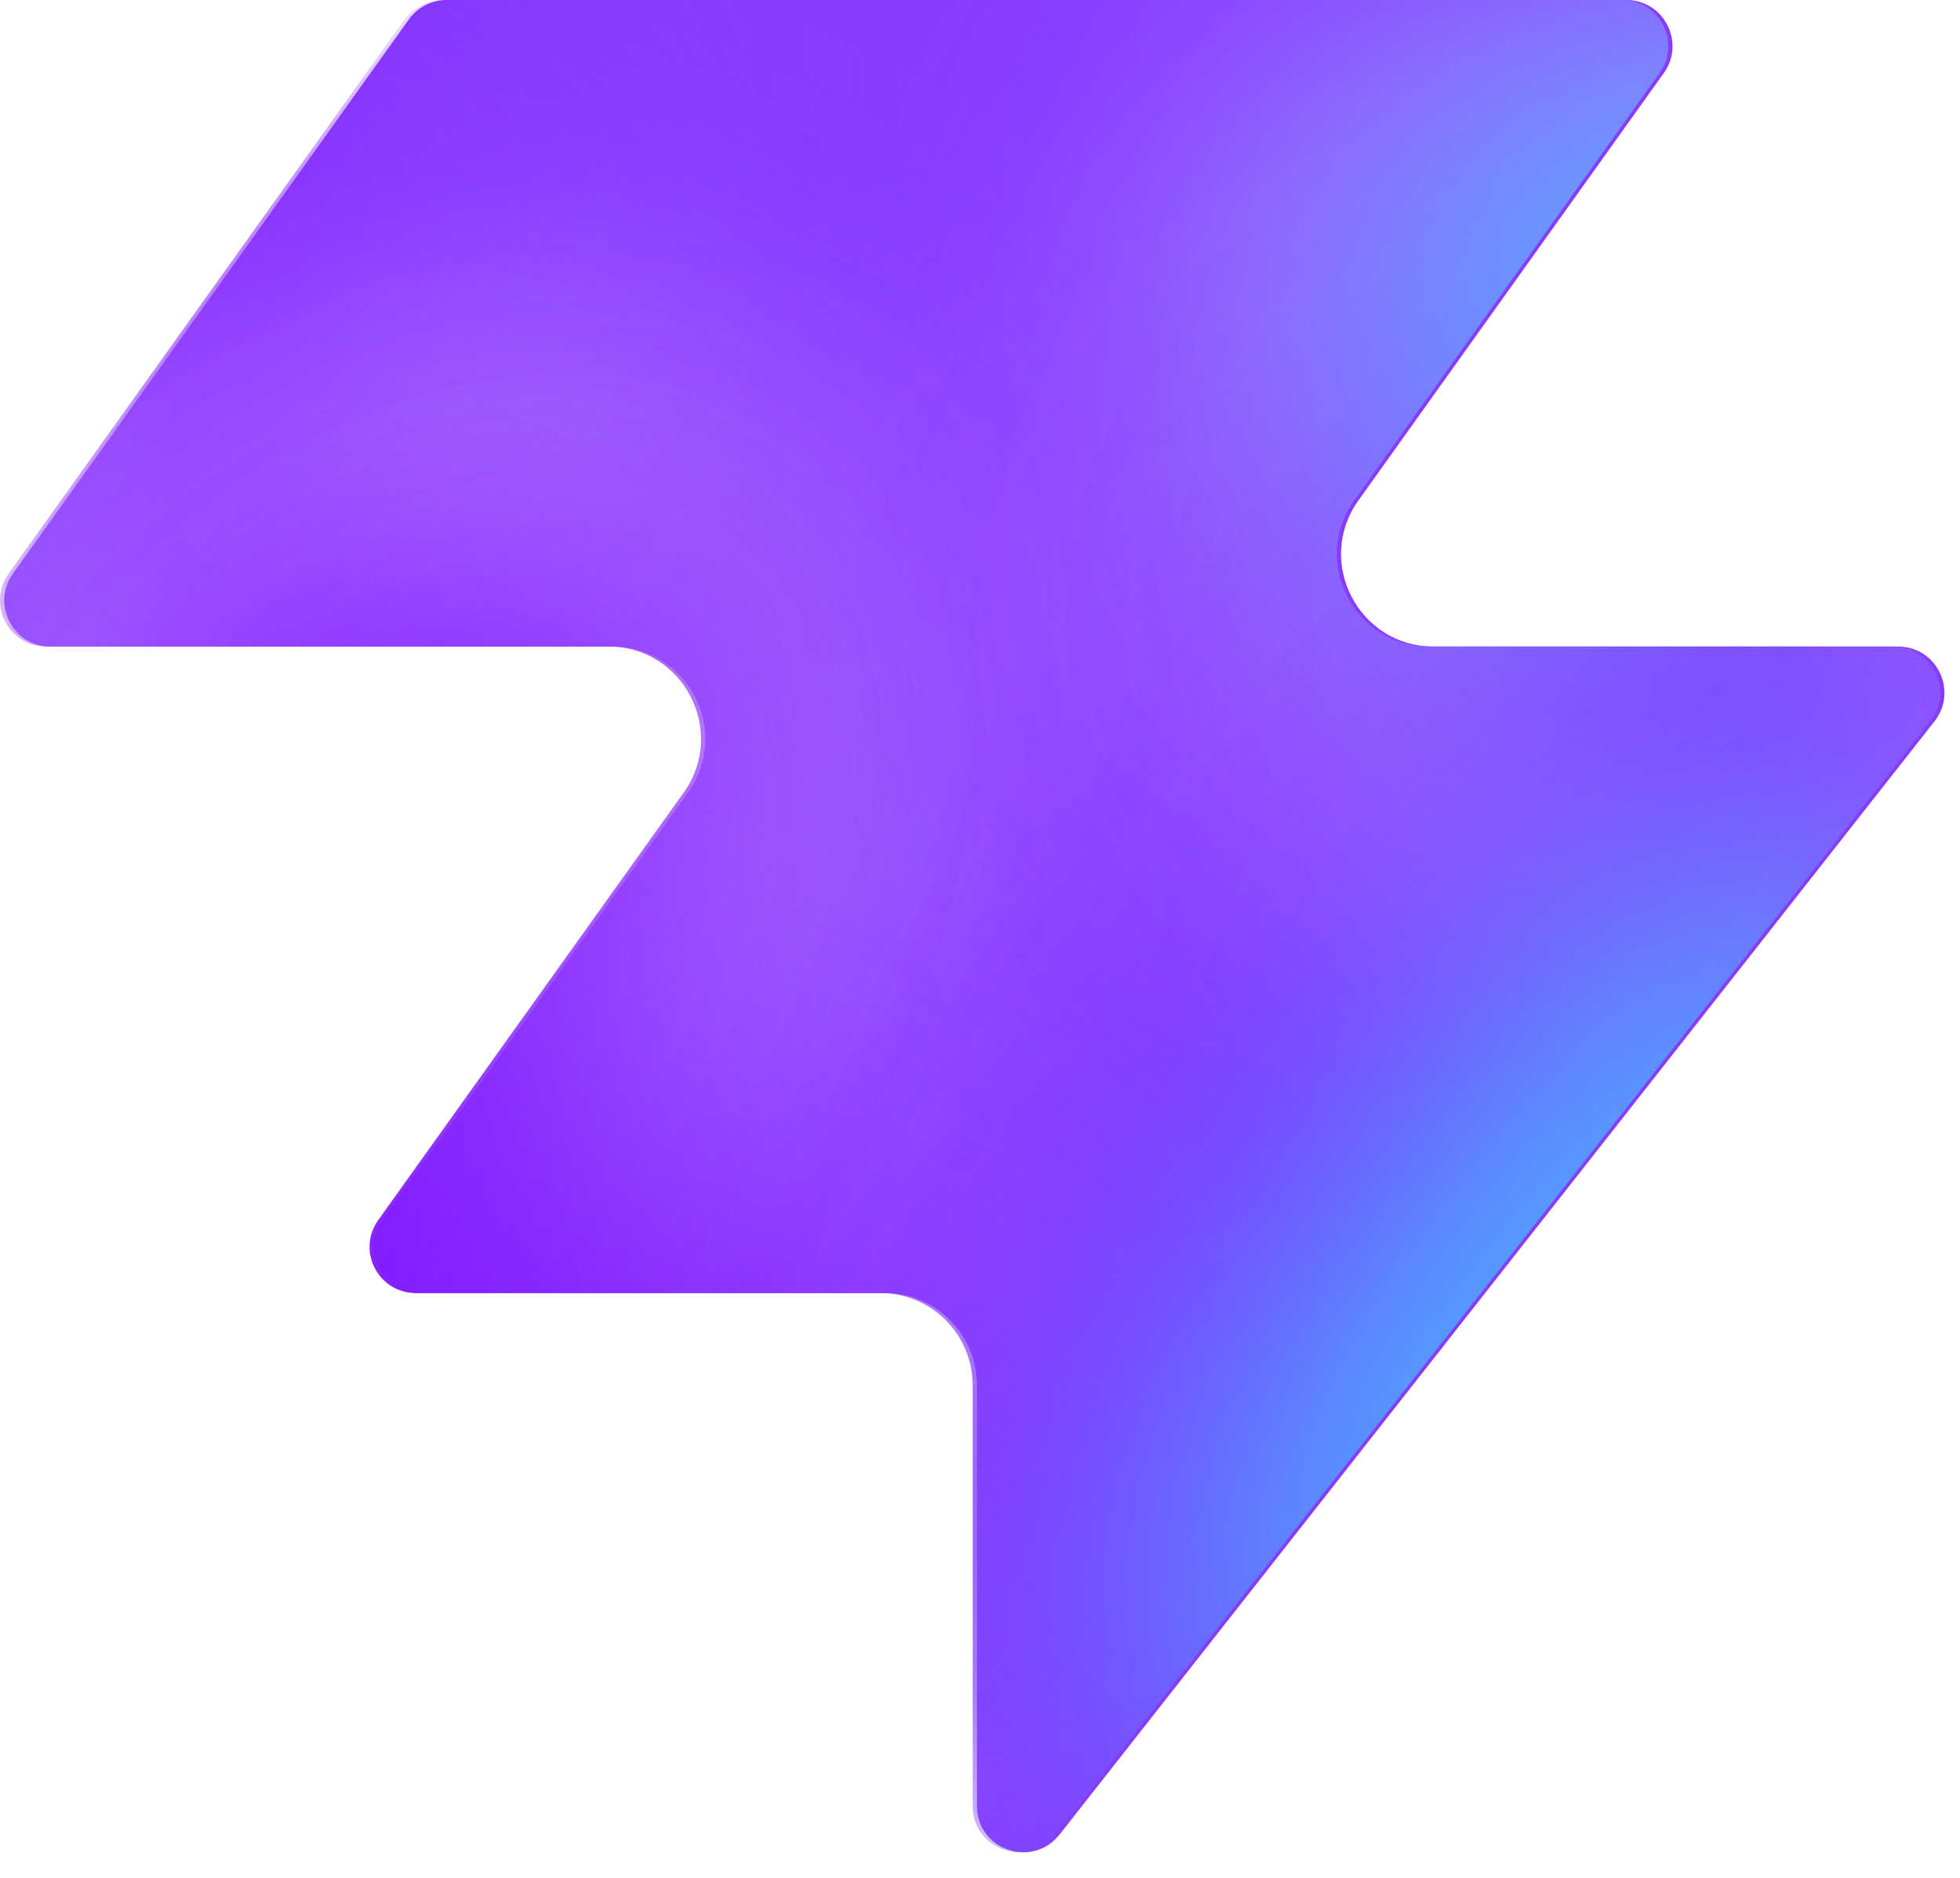
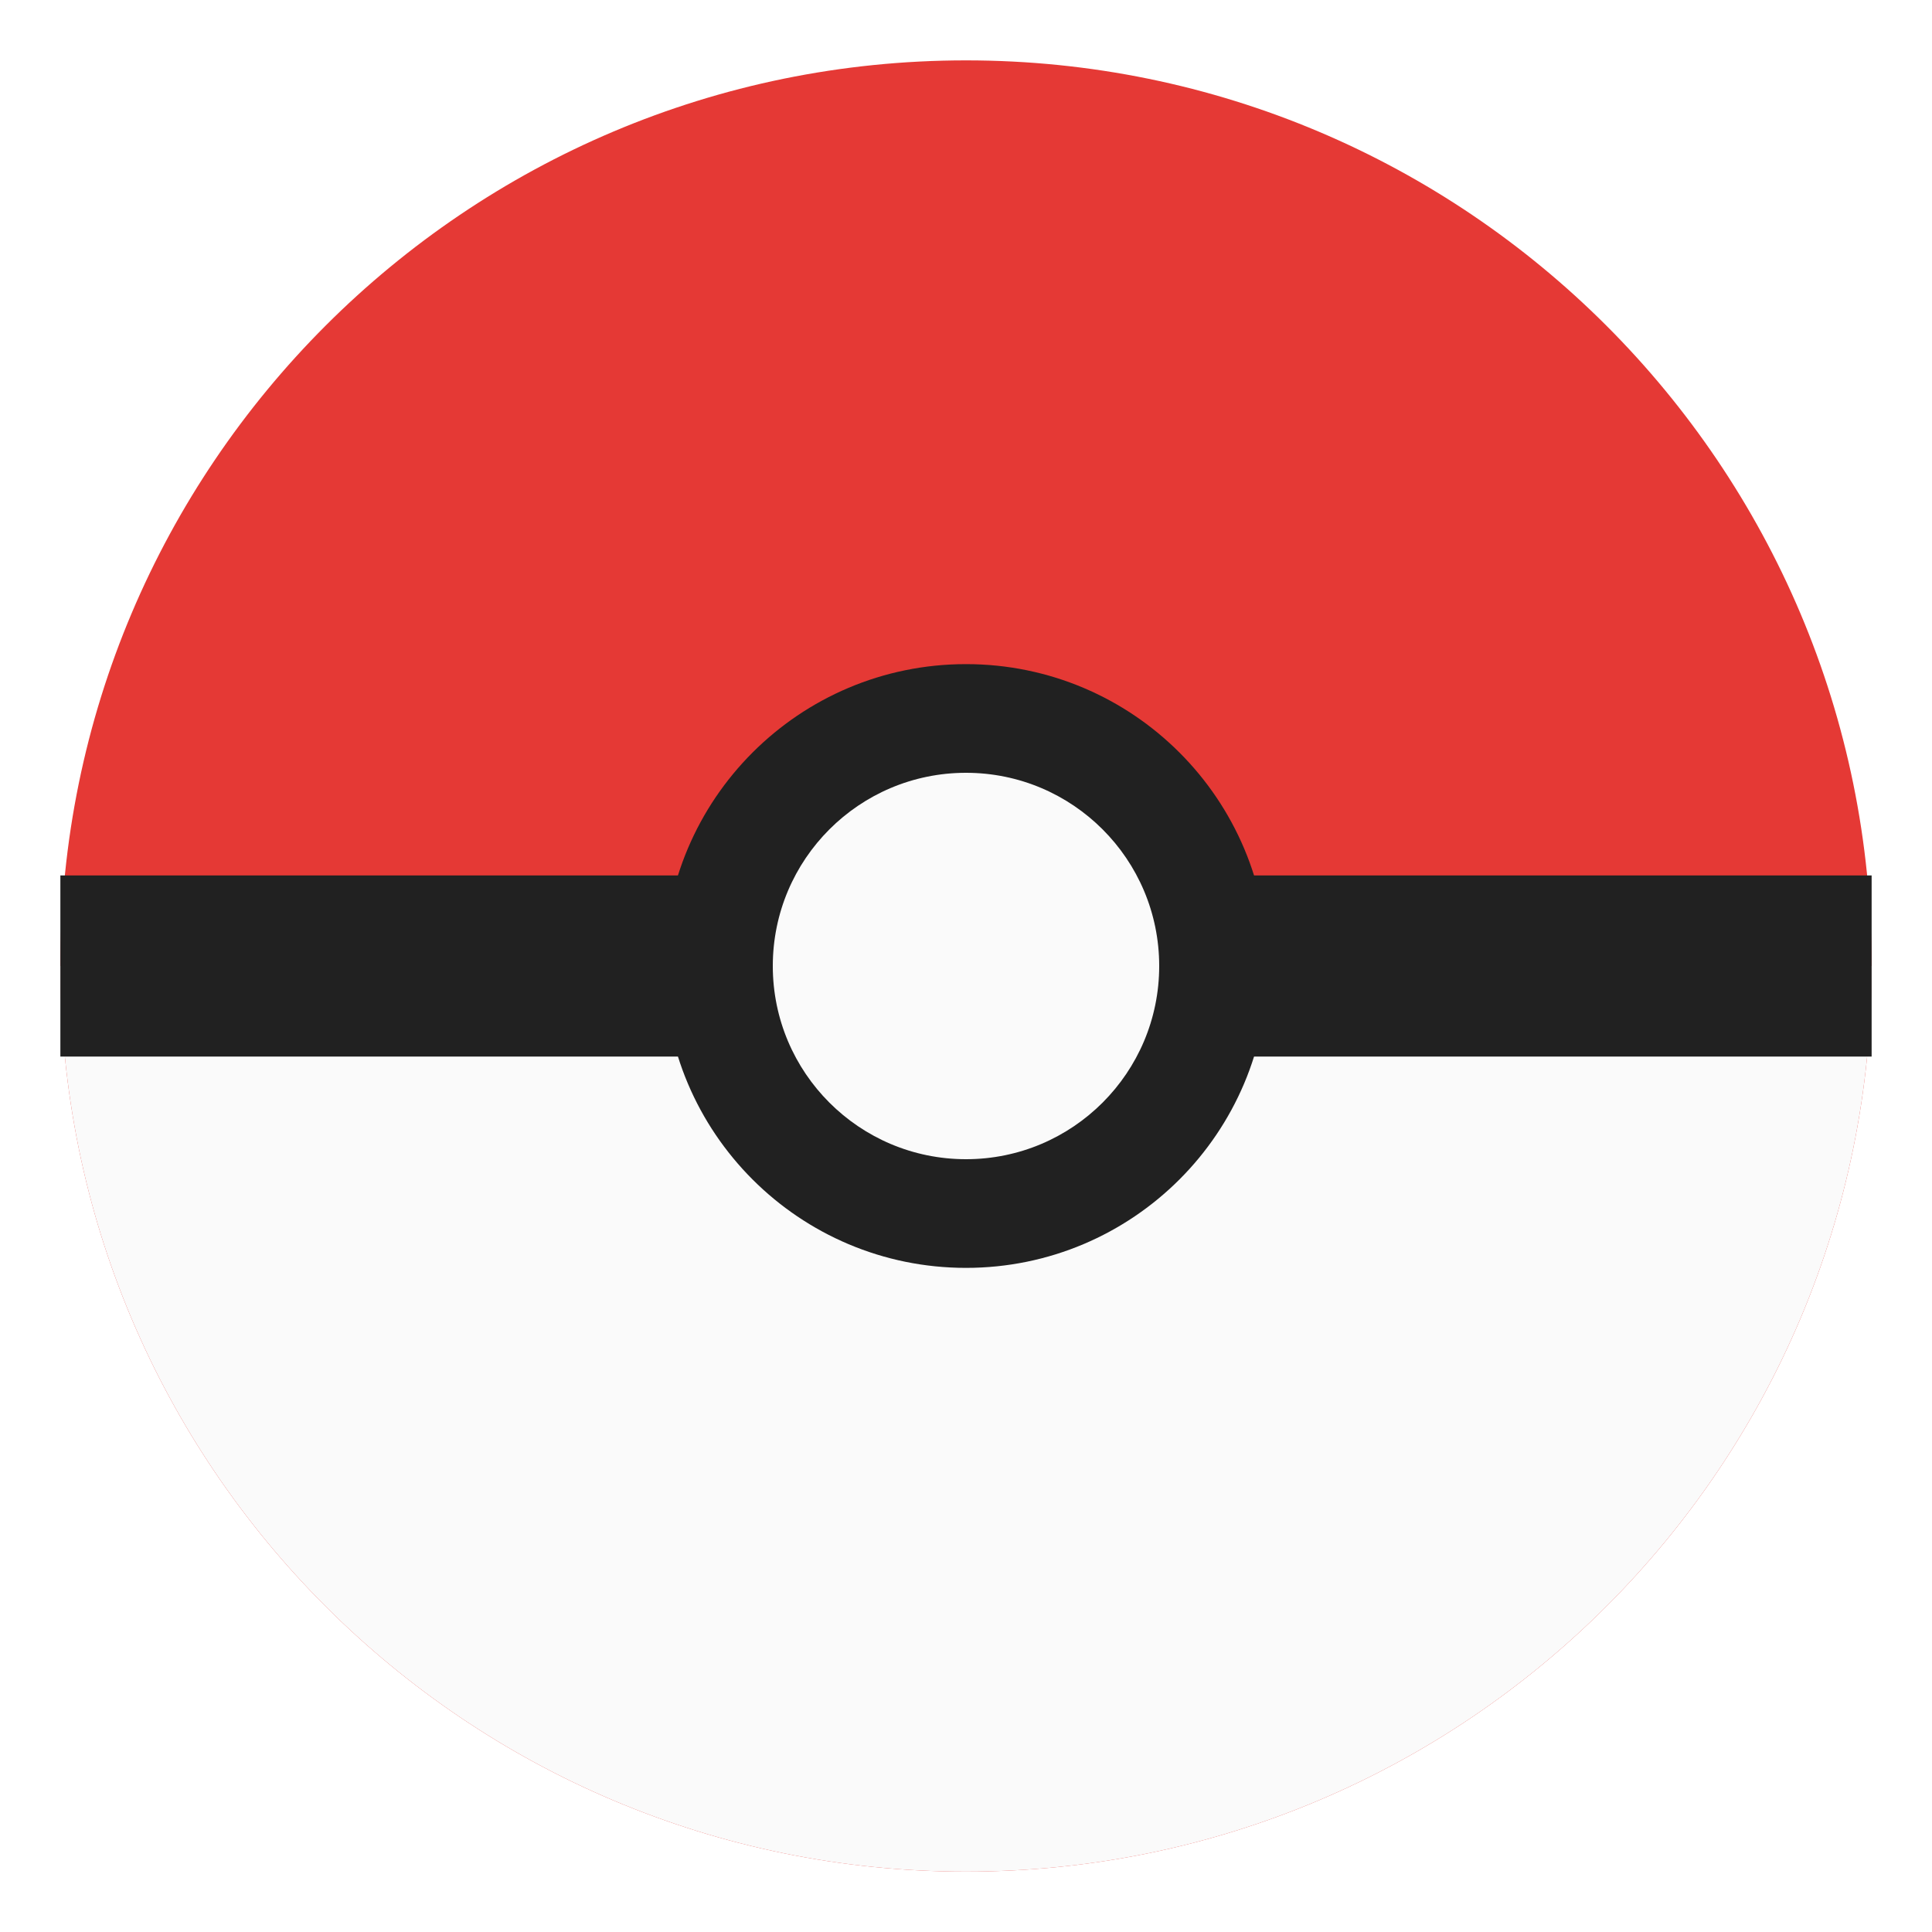
- <svg xmlns="http://www.w3.org/2000/svg" width="48" height="46" fill="none" viewBox="0 0 48 46">
-   <path fill="#863bff" d="M25.946 44.938c-.664.845-2.021.375-2.021-.698V33.937a2.26 2.26 0 0 0-2.262-2.262H10.287c-.92 0-1.456-1.04-.92-1.788l7.48-10.471c1.07-1.497 0-3.578-1.842-3.578H1.237c-.92 0-1.456-1.04-.92-1.788L10.013.474c.214-.297.556-.474.92-.474h28.894c.92 0 1.456 1.04.92 1.788l-7.48 10.471c-1.07 1.498 0 3.579 1.842 3.579h11.377c.943 0 1.473 1.088.89 1.83L25.947 44.94z" style="fill:#863bff;fill:color(display-p3 .525 .23 1);fill-opacity:1" />
-   <mask id="a" width="48" height="46" x="0" y="0" maskUnits="userSpaceOnUse" style="mask-type:alpha">
-     <path fill="#000" d="M25.842 44.938c-.664.844-2.021.375-2.021-.698V33.937a2.26 2.26 0 0 0-2.262-2.262H10.183c-.92 0-1.456-1.04-.92-1.788l7.48-10.471c1.07-1.498 0-3.579-1.842-3.579H1.133c-.92 0-1.456-1.04-.92-1.787L9.91.473c.214-.297.556-.474.92-.474h28.894c.92 0 1.456 1.04.92 1.788l-7.48 10.471c-1.07 1.498 0 3.578 1.842 3.578h11.377c.943 0 1.473 1.088.89 1.832L25.843 44.94z" style="fill:#000;fill-opacity:1" />
-   </mask>
-   <g mask="url(#a)">
-     <g filter="url(#b)">
-       <ellipse cx="5.508" cy="14.704" fill="#ede6ff" rx="5.508" ry="14.704" style="fill:#ede6ff;fill:color(display-p3 .927 .903 1);fill-opacity:1" transform="matrix(.00324 1 1 -.00324 -4.47 31.516)" />
-     </g>
-     <g filter="url(#c)">
-       <ellipse cx="10.399" cy="29.851" fill="#ede6ff" rx="10.399" ry="29.851" style="fill:#ede6ff;fill:color(display-p3 .927 .903 1);fill-opacity:1" transform="matrix(.00324 1 1 -.00324 -39.328 7.883)" />
-     </g>
-     <g filter="url(#d)">
-       <ellipse cx="5.508" cy="30.487" fill="#7e14ff" rx="5.508" ry="30.487" style="fill:#7e14ff;fill:color(display-p3 .492 .077 1);fill-opacity:1" transform="rotate(89.814 -25.913 -14.639)scale(1 -1)" />
-     </g>
-     <g filter="url(#e)">
-       <ellipse cx="5.508" cy="30.599" fill="#7e14ff" rx="5.508" ry="30.599" style="fill:#7e14ff;fill:color(display-p3 .492 .077 1);fill-opacity:1" transform="rotate(89.814 -32.644 -3.334)scale(1 -1)" />
-     </g>
-     <g filter="url(#f)">
-       <ellipse cx="5.508" cy="30.599" fill="#7e14ff" rx="5.508" ry="30.599" style="fill:#7e14ff;fill:color(display-p3 .492 .077 1);fill-opacity:1" transform="matrix(.00324 1 1 -.00324 -34.34 30.47)" />
-     </g>
-     <g filter="url(#g)">
-       <ellipse cx="14.072" cy="22.078" fill="#ede6ff" rx="14.072" ry="22.078" style="fill:#ede6ff;fill:color(display-p3 .927 .903 1);fill-opacity:1" transform="rotate(93.35 24.506 48.493)scale(-1 1)" />
-     </g>
-     <g filter="url(#h)">
-       <ellipse cx="3.47" cy="21.501" fill="#7e14ff" rx="3.47" ry="21.501" style="fill:#7e14ff;fill:color(display-p3 .492 .077 1);fill-opacity:1" transform="rotate(89.009 28.708 47.59)scale(-1 1)" />
-     </g>
-     <g filter="url(#i)">
-       <ellipse cx="3.47" cy="21.501" fill="#7e14ff" rx="3.47" ry="21.501" style="fill:#7e14ff;fill:color(display-p3 .492 .077 1);fill-opacity:1" transform="rotate(89.009 28.708 47.59)scale(-1 1)" />
-     </g>
-     <g filter="url(#j)">
-       <ellipse cx=".387" cy="8.972" fill="#7e14ff" rx="4.407" ry="29.108" style="fill:#7e14ff;fill:color(display-p3 .492 .077 1);fill-opacity:1" transform="rotate(39.51 .387 8.972)" />
-     </g>
-     <g filter="url(#k)">
-       <ellipse cx="47.523" cy="-6.092" fill="#7e14ff" rx="4.407" ry="29.108" style="fill:#7e14ff;fill:color(display-p3 .492 .077 1);fill-opacity:1" transform="rotate(37.892 47.523 -6.092)" />
-     </g>
-     <g filter="url(#l)">
-       <ellipse cx="41.412" cy="6.333" fill="#47bfff" rx="5.971" ry="9.665" style="fill:#47bfff;fill:color(display-p3 .28 .748 1);fill-opacity:1" transform="rotate(37.892 41.412 6.333)" />
-     </g>
-     <g filter="url(#m)">
-       <ellipse cx="-1.879" cy="38.332" fill="#7e14ff" rx="4.407" ry="29.108" style="fill:#7e14ff;fill:color(display-p3 .492 .077 1);fill-opacity:1" transform="rotate(37.892 -1.88 38.332)" />
-     </g>
-     <g filter="url(#n)">
-       <ellipse cx="-1.879" cy="38.332" fill="#7e14ff" rx="4.407" ry="29.108" style="fill:#7e14ff;fill:color(display-p3 .492 .077 1);fill-opacity:1" transform="rotate(37.892 -1.88 38.332)" />
-     </g>
-     <g filter="url(#o)">
-       <ellipse cx="35.651" cy="29.907" fill="#7e14ff" rx="4.407" ry="29.108" style="fill:#7e14ff;fill:color(display-p3 .492 .077 1);fill-opacity:1" transform="rotate(37.892 35.651 29.907)" />
-     </g>
-     <g filter="url(#p)">
-       <ellipse cx="38.418" cy="32.4" fill="#47bfff" rx="5.971" ry="15.297" style="fill:#47bfff;fill:color(display-p3 .28 .748 1);fill-opacity:1" transform="rotate(37.892 38.418 32.4)" />
-     </g>
-   </g>
-   <defs>
-     <filter id="b" width="60.045" height="41.654" x="-19.77" y="16.149" color-interpolation-filters="sRGB" filterUnits="userSpaceOnUse">
-       <feFlood flood-opacity="0" result="BackgroundImageFix" />
-       <feBlend in="SourceGraphic" in2="BackgroundImageFix" result="shape" />
-       <feGaussianBlur result="effect1_foregroundBlur_2002_17158" stdDeviation="7.659" />
-     </filter>
-     <filter id="c" width="90.34" height="51.437" x="-54.613" y="-7.533" color-interpolation-filters="sRGB" filterUnits="userSpaceOnUse">
-       <feFlood flood-opacity="0" result="BackgroundImageFix" />
-       <feBlend in="SourceGraphic" in2="BackgroundImageFix" result="shape" />
-       <feGaussianBlur result="effect1_foregroundBlur_2002_17158" stdDeviation="7.659" />
-     </filter>
-     <filter id="d" width="79.355" height="29.4" x="-49.64" y="2.03" color-interpolation-filters="sRGB" filterUnits="userSpaceOnUse">
-       <feFlood flood-opacity="0" result="BackgroundImageFix" />
-       <feBlend in="SourceGraphic" in2="BackgroundImageFix" result="shape" />
-       <feGaussianBlur result="effect1_foregroundBlur_2002_17158" stdDeviation="4.596" />
-     </filter>
-     <filter id="e" width="79.579" height="29.4" x="-45.045" y="20.029" color-interpolation-filters="sRGB" filterUnits="userSpaceOnUse">
-       <feFlood flood-opacity="0" result="BackgroundImageFix" />
-       <feBlend in="SourceGraphic" in2="BackgroundImageFix" result="shape" />
-       <feGaussianBlur result="effect1_foregroundBlur_2002_17158" stdDeviation="4.596" />
-     </filter>
-     <filter id="f" width="79.579" height="29.4" x="-43.513" y="21.178" color-interpolation-filters="sRGB" filterUnits="userSpaceOnUse">
-       <feFlood flood-opacity="0" result="BackgroundImageFix" />
-       <feBlend in="SourceGraphic" in2="BackgroundImageFix" result="shape" />
-       <feGaussianBlur result="effect1_foregroundBlur_2002_17158" stdDeviation="4.596" />
-     </filter>
-     <filter id="g" width="74.749" height="58.852" x="15.756" y="-17.901" color-interpolation-filters="sRGB" filterUnits="userSpaceOnUse">
-       <feFlood flood-opacity="0" result="BackgroundImageFix" />
-       <feBlend in="SourceGraphic" in2="BackgroundImageFix" result="shape" />
-       <feGaussianBlur result="effect1_foregroundBlur_2002_17158" stdDeviation="7.659" />
-     </filter>
-     <filter id="h" width="61.377" height="25.362" x="23.548" y="2.284" color-interpolation-filters="sRGB" filterUnits="userSpaceOnUse">
-       <feFlood flood-opacity="0" result="BackgroundImageFix" />
-       <feBlend in="SourceGraphic" in2="BackgroundImageFix" result="shape" />
-       <feGaussianBlur result="effect1_foregroundBlur_2002_17158" stdDeviation="4.596" />
-     </filter>
-     <filter id="i" width="61.377" height="25.362" x="23.548" y="2.284" color-interpolation-filters="sRGB" filterUnits="userSpaceOnUse">
-       <feFlood flood-opacity="0" result="BackgroundImageFix" />
-       <feBlend in="SourceGraphic" in2="BackgroundImageFix" result="shape" />
-       <feGaussianBlur result="effect1_foregroundBlur_2002_17158" stdDeviation="4.596" />
-     </filter>
-     <filter id="j" width="56.045" height="63.649" x="-27.636" y="-22.853" color-interpolation-filters="sRGB" filterUnits="userSpaceOnUse">
-       <feFlood flood-opacity="0" result="BackgroundImageFix" />
-       <feBlend in="SourceGraphic" in2="BackgroundImageFix" result="shape" />
-       <feGaussianBlur result="effect1_foregroundBlur_2002_17158" stdDeviation="4.596" />
-     </filter>
-     <filter id="k" width="54.814" height="64.646" x="20.116" y="-38.415" color-interpolation-filters="sRGB" filterUnits="userSpaceOnUse">
-       <feFlood flood-opacity="0" result="BackgroundImageFix" />
-       <feBlend in="SourceGraphic" in2="BackgroundImageFix" result="shape" />
-       <feGaussianBlur result="effect1_foregroundBlur_2002_17158" stdDeviation="4.596" />
-     </filter>
-     <filter id="l" width="33.541" height="35.313" x="24.641" y="-11.323" color-interpolation-filters="sRGB" filterUnits="userSpaceOnUse">
-       <feFlood flood-opacity="0" result="BackgroundImageFix" />
-       <feBlend in="SourceGraphic" in2="BackgroundImageFix" result="shape" />
-       <feGaussianBlur result="effect1_foregroundBlur_2002_17158" stdDeviation="4.596" />
-     </filter>
-     <filter id="m" width="54.814" height="64.646" x="-29.286" y="6.009" color-interpolation-filters="sRGB" filterUnits="userSpaceOnUse">
-       <feFlood flood-opacity="0" result="BackgroundImageFix" />
-       <feBlend in="SourceGraphic" in2="BackgroundImageFix" result="shape" />
-       <feGaussianBlur result="effect1_foregroundBlur_2002_17158" stdDeviation="4.596" />
-     </filter>
-     <filter id="n" width="54.814" height="64.646" x="-29.286" y="6.009" color-interpolation-filters="sRGB" filterUnits="userSpaceOnUse">
-       <feFlood flood-opacity="0" result="BackgroundImageFix" />
-       <feBlend in="SourceGraphic" in2="BackgroundImageFix" result="shape" />
-       <feGaussianBlur result="effect1_foregroundBlur_2002_17158" stdDeviation="4.596" />
-     </filter>
-     <filter id="o" width="54.814" height="64.646" x="8.244" y="-2.416" color-interpolation-filters="sRGB" filterUnits="userSpaceOnUse">
-       <feFlood flood-opacity="0" result="BackgroundImageFix" />
-       <feBlend in="SourceGraphic" in2="BackgroundImageFix" result="shape" />
-       <feGaussianBlur result="effect1_foregroundBlur_2002_17158" stdDeviation="4.596" />
-     </filter>
-     <filter id="p" width="39.409" height="43.623" x="18.713" y="10.588" color-interpolation-filters="sRGB" filterUnits="userSpaceOnUse">
-       <feFlood flood-opacity="0" result="BackgroundImageFix" />
-       <feBlend in="SourceGraphic" in2="BackgroundImageFix" result="shape" />
-       <feGaussianBlur result="effect1_foregroundBlur_2002_17158" stdDeviation="4.596" />
-     </filter>
-   </defs>
+ <svg xmlns="http://www.w3.org/2000/svg" viewBox="0 0 32 32">
+   <circle cx="16" cy="16" r="15" fill="#e53935" />
+   <path d="M1 16 A15 15 0 0 0 31 16 Z" fill="#fafafa" />
+   <rect x="1" y="14.5" width="30" height="3" fill="#212121" />
+   <circle cx="16" cy="16" r="5" fill="#212121" />
+   <circle cx="16" cy="16" r="3.2" fill="#fafafa" />
</svg>
